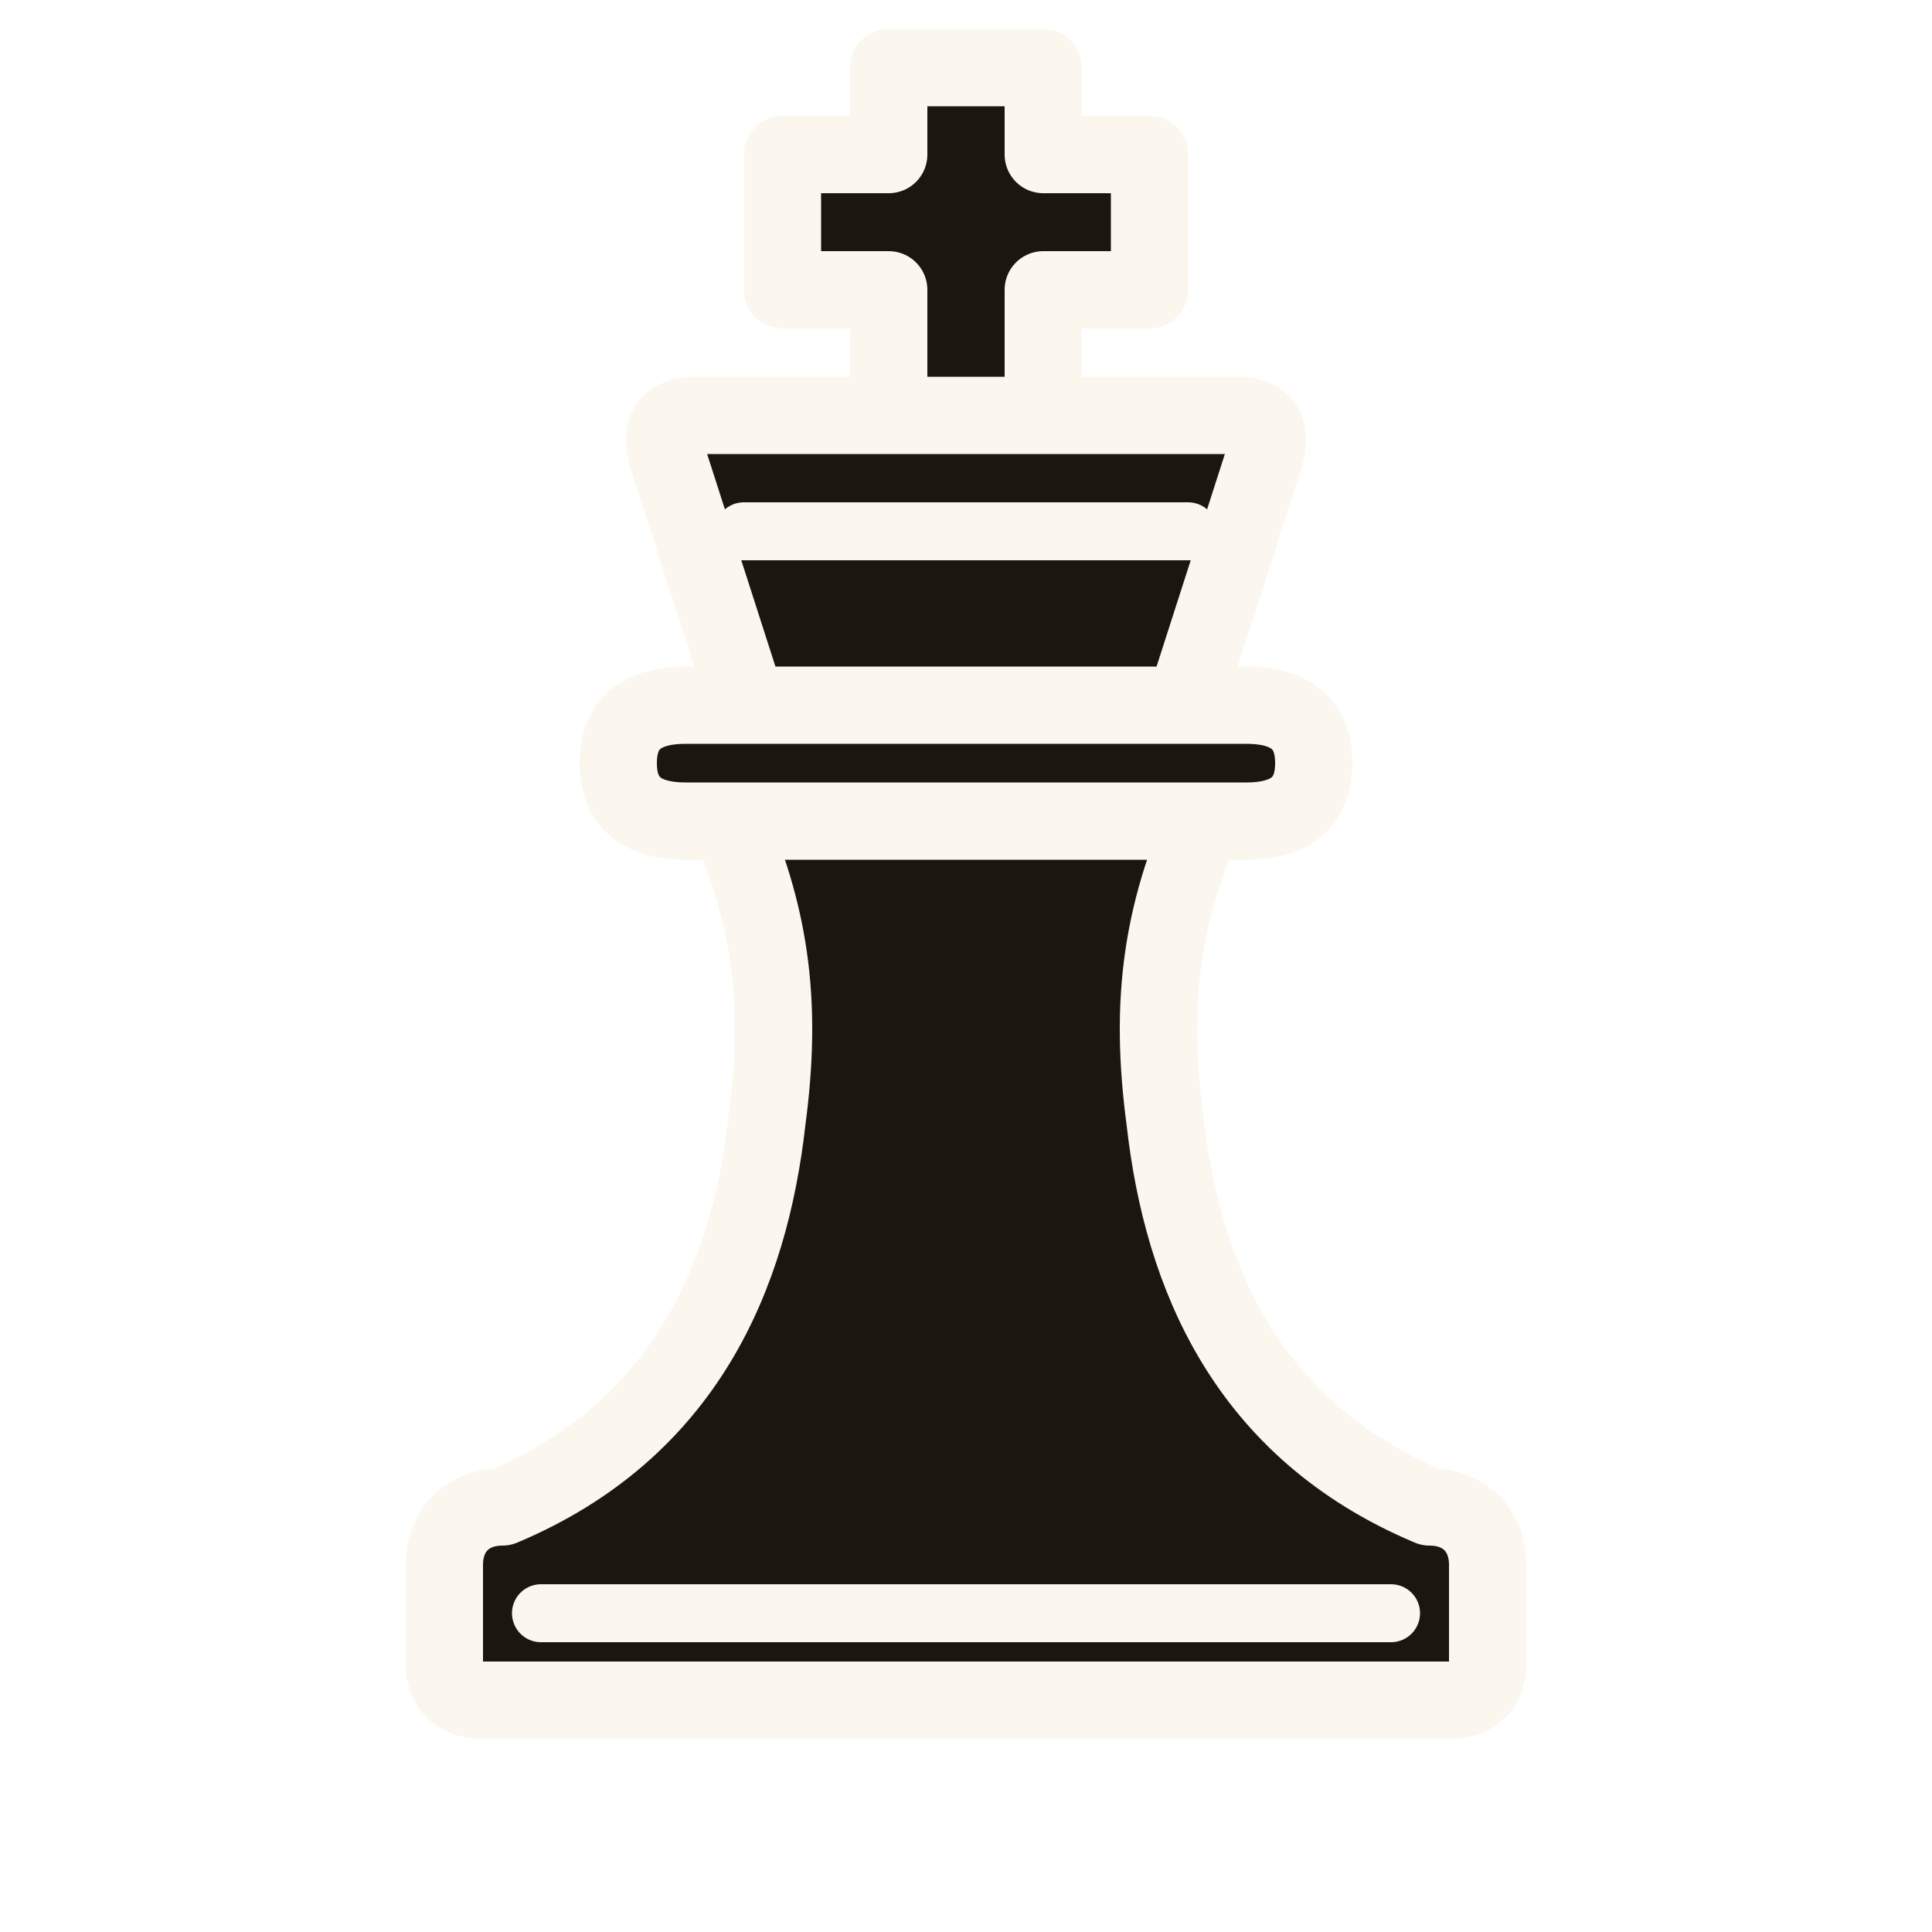
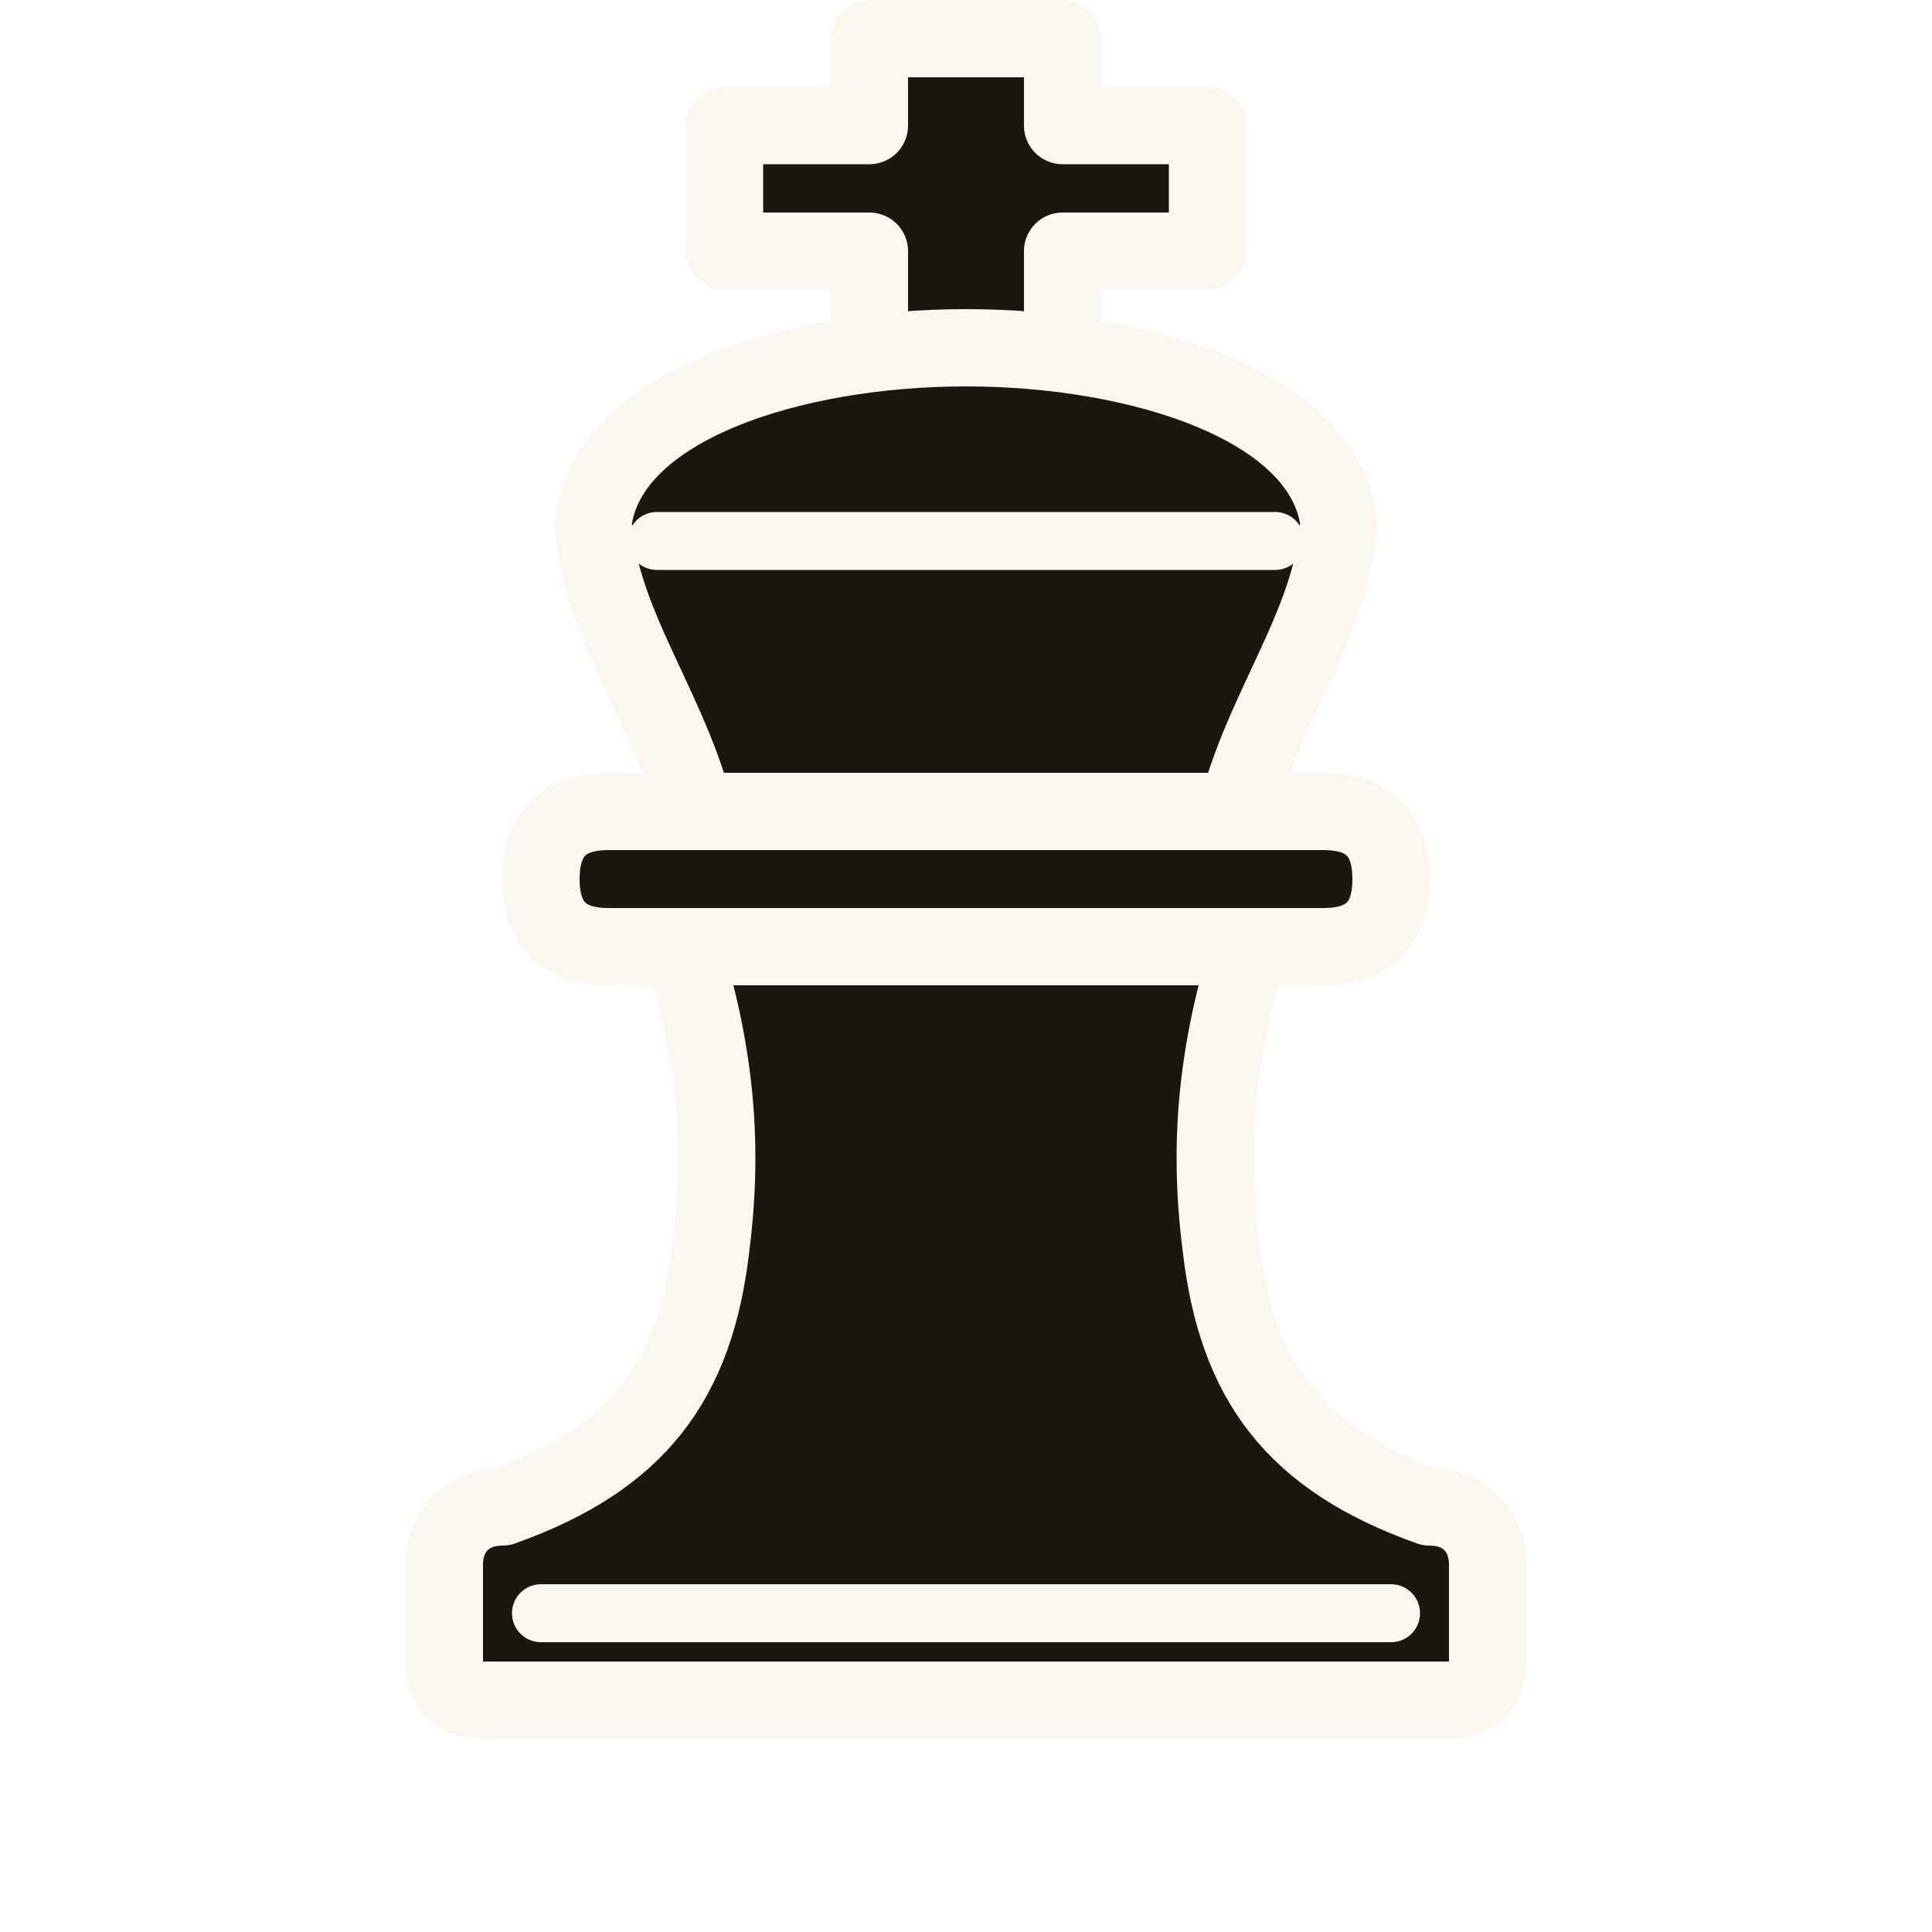
<svg xmlns="http://www.w3.org/2000/svg" viewBox="0 0 100 100">
  <g fill="#1c1610" stroke="#fbf7ee" stroke-width="4" stroke-linejoin="round" stroke-linecap="round">
-     <path d="M50 41L63 41C60 47 59.5 52 60.3 58C61.2 66 64.5 74 74 78C75.8 78 77 79.2 77 81L77 86Q77 88 75 88L50 88L25 88Q23 88 23 86L23 81C23 79.2 24.2 78 26 78C35.5 74 38.8 66 39.7 58C40.5 52 40 47 37 41L50 41Z" />
-     <path d="M46 3.5L54 3.5L54 8L59.5 8L59.5 15L54 15L54 22.5L46 22.5L46 15L40.5 15L40.5 8L46 8Z" />
-     <path d="M50 21.5L64 21.5Q66 21.5 65.5 23.5L61 37.5L50 37.5L39 37.5L34.5 23.5Q34 21.5 36 21.5L50 21.5Z" />
-     <path d="M50 36.5L64.5 36.5Q68 36.5 68 39.5Q68 42.5 64.5 42.5L50 42.5L35.5 42.5Q32 42.5 32 39.5Q32 36.5 35.5 36.5L50 36.5Z" />
-     <path fill="none" stroke-width="3" d="M28 83.5H72M38.5 27.5H61.5" />
+     <path d="M50 48L65 48C63 54 62.5 59 63.2 64.5C64 71.5 67 75.5 74 78C75.8 78 77 79.2 77 81L77 86Q77 88 75 88L50 88L25 88Q23 88 23 86L23 81C23 79.2 24.2 78 26 78C33 75.5 36 71.5 36.8 64.5C37.5 59 37 54 35 48L50 48Z" />
+     <path d="M45 2L55 2L55 6.5L62.5 6.5L62.5 13L55 13L55 21L45 21L45 13L37.5 13L37.5 6.5L45 6.5Z" />
+     <path d="M50 18C59 18 68.5 21 69.3 27C69 32.5 65 37 63.8 43L50 43L36.2 43C35 37 31 32.5 30.7 27C31.5 21 41 18 50 18Z" />
+     <path d="M50 42L68.5 42Q72 42 72 45.5Q72 49 68.5 49L50 49L31.5 49Q28 49 28 45.5Q28 42 31.5 42L50 42Z" />
+     <path fill="none" stroke-width="3" d="M28 83.5H72M34 28H66" />
  </g>
</svg>
